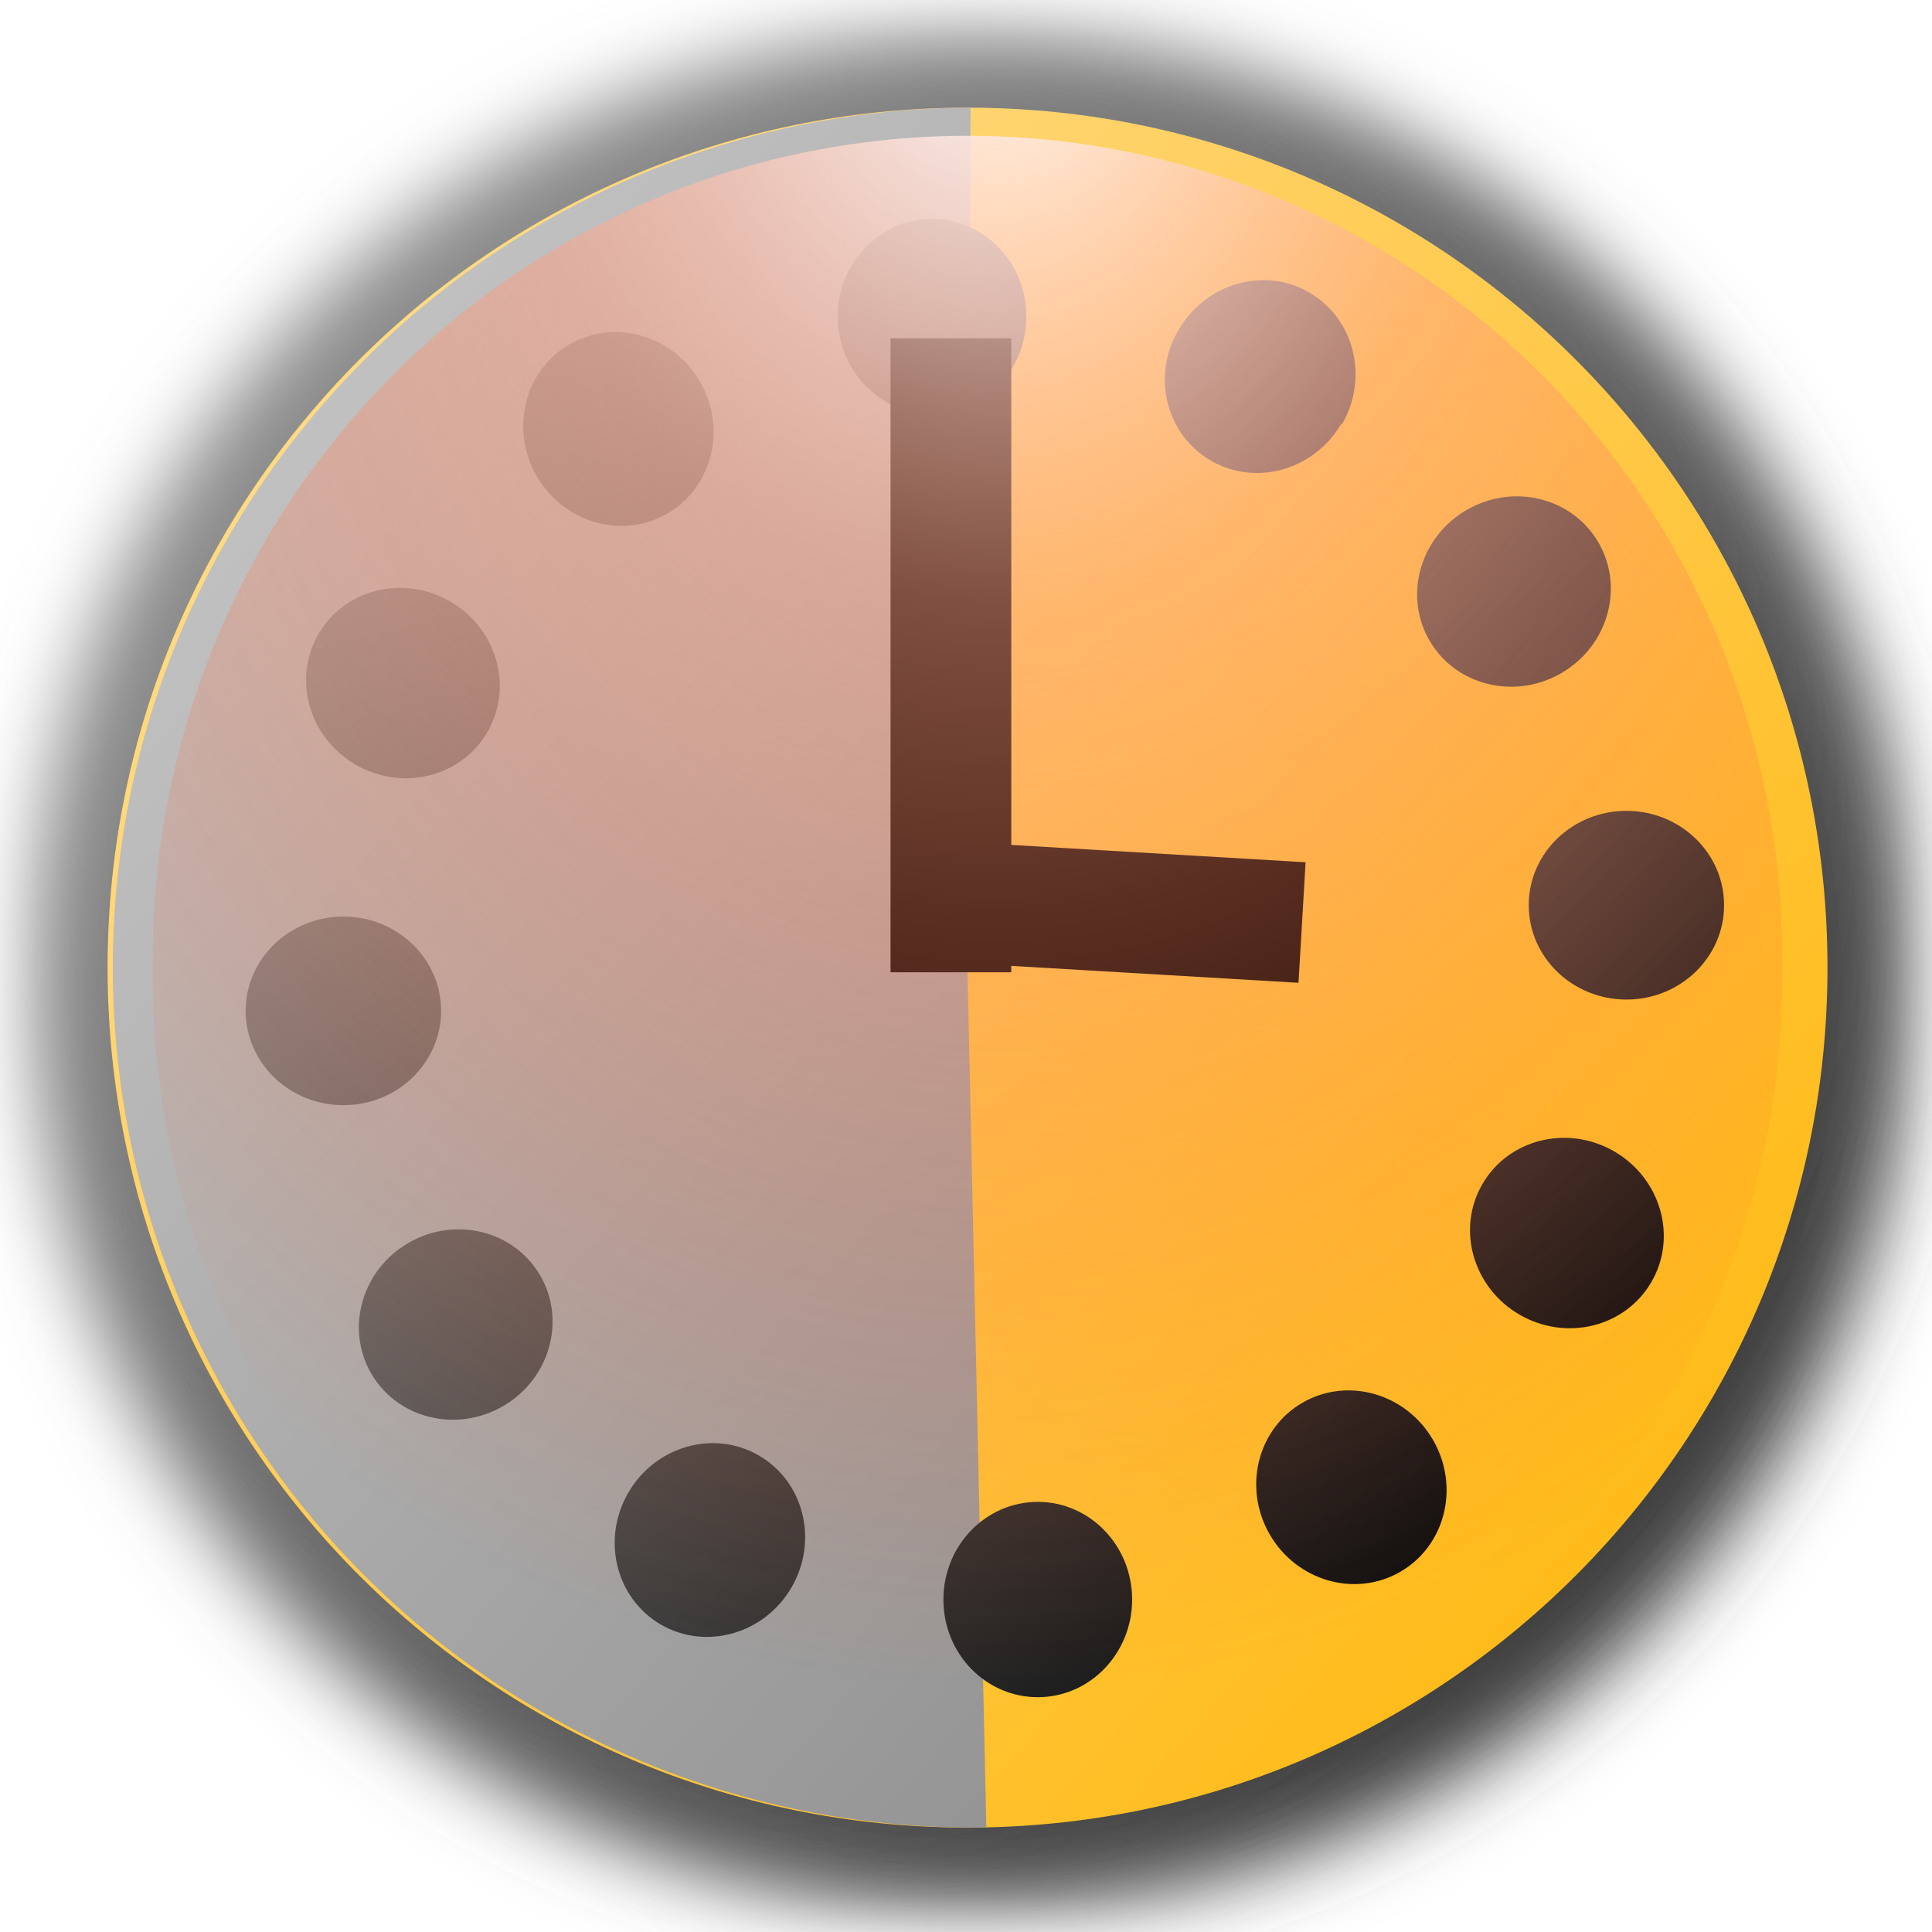
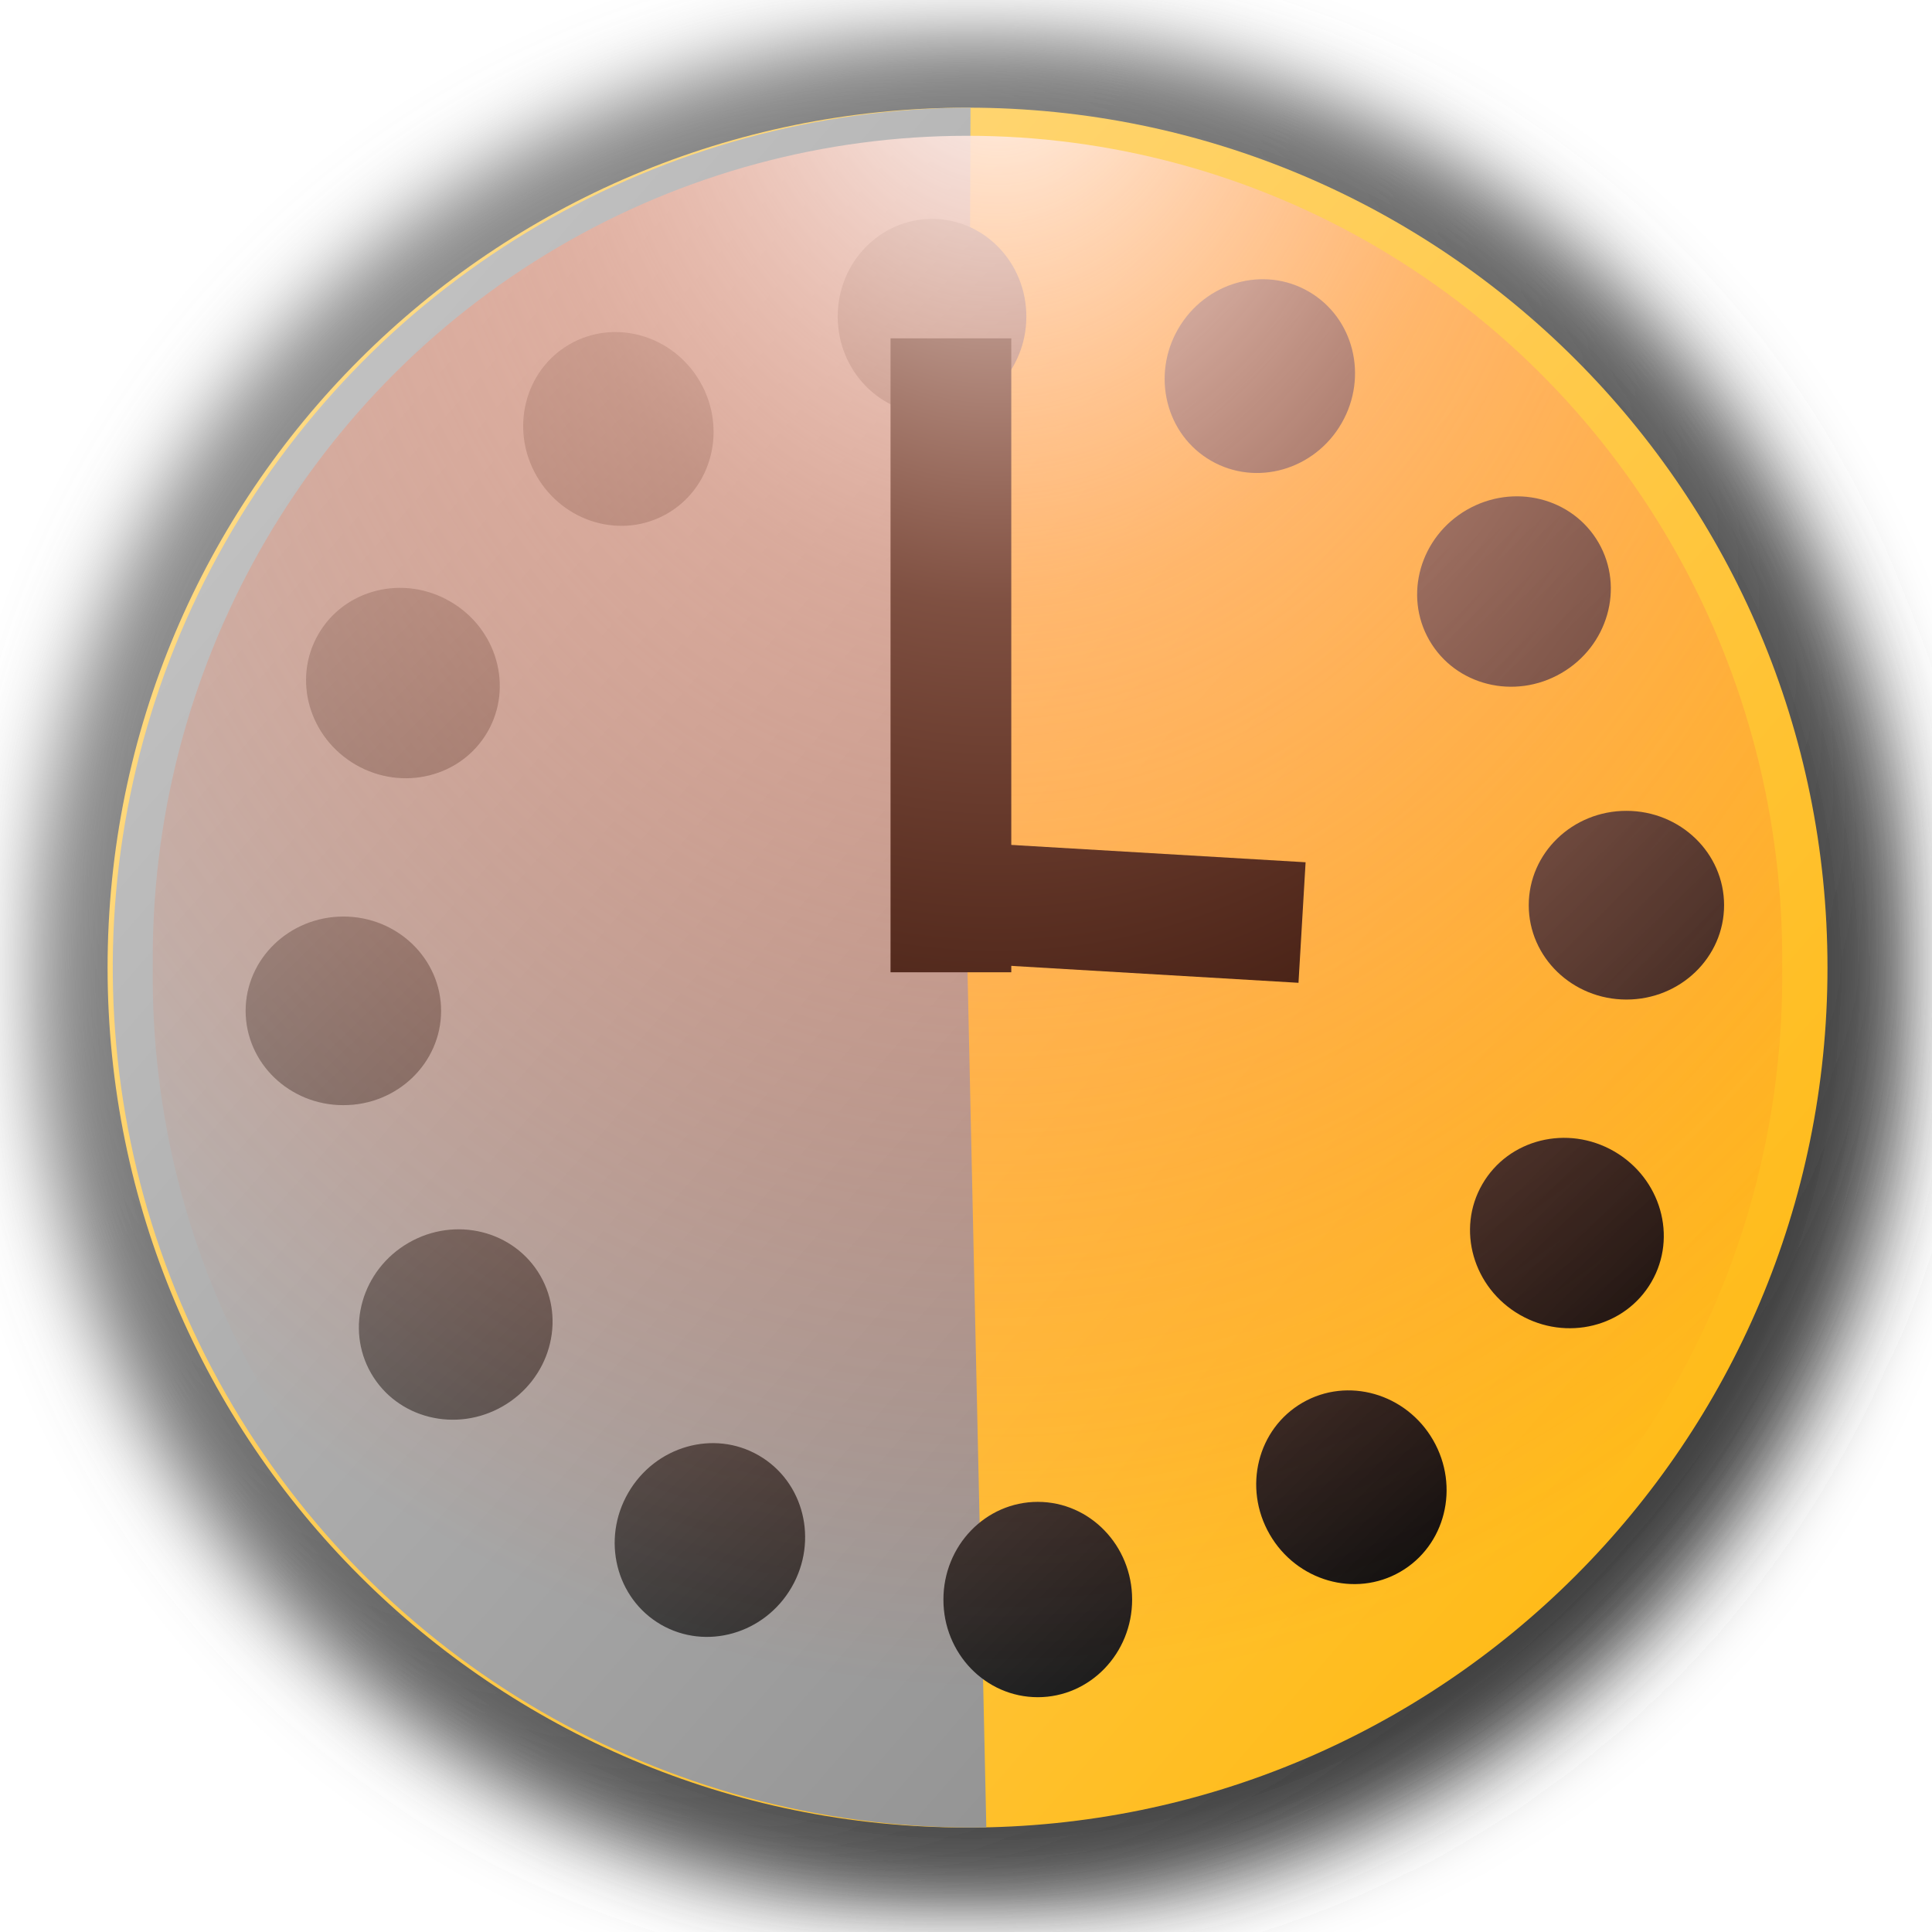
<svg xmlns="http://www.w3.org/2000/svg" xmlns:xlink="http://www.w3.org/1999/xlink" width="16px" height="16px" id="svg2987" version="1.1">
  <defs id="defs2989">
    <linearGradient id="linearGradient4465">
      <stop id="stop4467" offset="0" style="stop-color:#c1c1c1;stop-opacity:1;" />
      <stop id="stop4469" offset="1" style="stop-color:#8c8c8c;stop-opacity:1;" />
    </linearGradient>
    <linearGradient id="linearGradient4424">
      <stop style="stop-color:#000000;stop-opacity:1;" offset="0" id="stop4426" />
      <stop style="stop-color:#b3b3b3;stop-opacity:1;" offset="1" id="stop4428" />
    </linearGradient>
    <linearGradient id="linearGradient4357">
      <stop id="stop4359" offset="0" style="stop-color:#ffffff;stop-opacity:1;" />
      <stop style="stop-color:#ffa184;stop-opacity:0.498;" offset="0.364" id="stop4473" />
      <stop id="stop4361" offset="1" style="stop-color:#ff440a;stop-opacity:0;" />
    </linearGradient>
    <linearGradient id="linearGradient4347">
      <stop id="stop4349" offset="0" style="stop-color:#909090;stop-opacity:1;" />
      <stop id="stop4351" offset="1" style="stop-color:#3c3c3c;stop-opacity:1;" />
    </linearGradient>
    <linearGradient id="linearGradient3767">
      <stop style="stop-color:#ffda82;stop-opacity:1;" offset="0" id="stop3769" />
      <stop style="stop-color:#ffbb19;stop-opacity:1;" offset="1" id="stop3771" />
    </linearGradient>
    <linearGradient xlink:href="#linearGradient4347" id="linearGradient3779" x1="2.225" y1="2.83" x2="14.039" y2="13.172" gradientUnits="userSpaceOnUse" />
    <filter id="filter4339">
      <feGaussianBlur stdDeviation="0.324" id="feGaussianBlur4341" />
    </filter>
    <linearGradient xlink:href="#linearGradient3767" id="linearGradient4345" gradientUnits="userSpaceOnUse" x1="2.225" y1="2.83" x2="14.039" y2="13.172" />
    <linearGradient xlink:href="#linearGradient4424" id="linearGradient4430" x1="10.74" y1="16.149" x2="6.306" y2="-1.28" gradientUnits="userSpaceOnUse" />
    <radialGradient xlink:href="#linearGradient4357" id="radialGradient4440" gradientUnits="userSpaceOnUse" gradientTransform="matrix(1.571298,0.01074232,-0.01353758,1.980168,-4.565548,-0.6835587)" cx="8.198" cy="-0.08" fx="8.198" fy="-0.08" r="7.778" />
    <linearGradient xlink:href="#linearGradient4465" id="linearGradient4471" gradientUnits="userSpaceOnUse" x1="2.225" y1="2.83" x2="14.039" y2="13.172" />
  </defs>
  <g id="layer4" style="display:inline">
    <path style="fill:url(#linearGradient3779);fill-opacity:1;stroke:none;display:inline;filter:url(#filter4339)" id="path2997" d="m 15.822,8.133 a 7.778,7.778 0 1 1 -15.556,0 7.778,7.778 0 1 1 15.556,0 z" transform="translate(0,-0.08838835)" />
  </g>
  <g id="layer1" style="display:inline">
    <path transform="matrix(0.9156293,0,0,0.9156293,0.6473722,0.5665854)" d="m 15.822,8.133 a 7.778,7.778 0 1 1 -15.556,0 7.778,7.778 0 1 1 15.556,0 z" id="path4343" style="fill:url(#linearGradient4345);fill-opacity:1;stroke:none" />
  </g>
  <g id="layer5" style="display:inline">
    <path style="fill:url(#linearGradient4471);fill-opacity:1;stroke:none;display:inline" id="path4462" d="M 8.214,15.91 A 7.778,7.778 0 1 1 8.071,0.355 L 8.043,8.133 z" transform="matrix(0.9156293,0,0,0.9156293,0.6473722,0.5665854)" />
  </g>
  <g id="layer2" style="display:inline">
-     <path id="use4309" transform="matrix(0.773237,-0.4464286,0.4464286,0.773237,-1.97159,5.552933)" style="fill:url(#linearGradient4430);fill-opacity:1;stroke:none" d="M 8.875,2.031 C 8.875,2.532 8.483,2.938 8,2.938 7.517,2.938 7.125,2.532 7.125,2.031 7.125,1.531 7.517,1.125 8,1.125 c 0.483,0 0.875,0.406 0.875,0.906 z M 5.848,2.636 C 6.099,3.069 5.962,3.617 5.544,3.858 5.125,4.1 4.583,3.944 4.333,3.511 4.083,3.077 4.219,2.53 4.638,2.289 5.056,2.047 5.598,2.202 5.848,2.636 z M 3.53,4.673 C 3.963,4.923 4.119,5.465 3.877,5.884 3.635,6.302 3.088,6.439 2.655,6.188 2.221,5.938 2.066,5.396 2.307,4.977 2.549,4.559 3.096,4.423 3.53,4.673 z m -0.99,2.923 c 0.501,0 0.906,0.392 0.906,0.875 0,0.483 -0.406,0.875 -0.906,0.875 -0.501,0 -0.906,-0.392 -0.906,-0.875 0,-0.483 0.406,-0.875 0.906,-0.875 z M 3.145,10.623 c 0.433,-0.25 0.981,-0.114 1.222,0.305 0.242,0.419 0.086,0.961 -0.347,1.211 C 3.586,12.389 3.039,12.252 2.797,11.834 2.556,11.415 2.711,10.873 3.145,10.623 z m 2.037,2.319 c 0.25,-0.433 0.792,-0.589 1.211,-0.347 0.419,0.242 0.555,0.789 0.305,1.222 -0.25,0.433 -0.792,0.589 -1.211,0.347 C 5.068,13.922 4.931,13.375 5.182,12.942 z m 2.923,0.99 c 0,-0.501 0.392,-0.906 0.875,-0.906 0.483,0 0.875,0.406 0.875,0.906 0,0.501 -0.392,0.906 -0.875,0.906 -0.483,0 -0.875,-0.406 -0.875,-0.906 z M 11.132,13.327 c -0.25,-0.433 -0.114,-0.981 0.305,-1.222 0.419,-0.242 0.961,-0.086 1.211,0.347 0.25,0.433 0.114,0.981 -0.305,1.222 -0.419,0.242 -0.961,0.086 -1.211,-0.347 z m 2.319,-2.037 c -0.433,-0.25 -0.589,-0.792 -0.347,-1.211 0.242,-0.419 0.789,-0.555 1.222,-0.305 0.433,0.25 0.589,0.792 0.347,1.211 -0.242,0.419 -0.789,0.555 -1.222,0.305 z M 14.44,8.366 c -0.501,0 -0.906,-0.392 -0.906,-0.875 0,-0.483 0.406,-0.875 0.906,-0.875 0.501,0 0.906,0.392 0.906,0.875 0,0.483 -0.406,0.875 -0.906,0.875 z M 13.835,5.34 C 13.402,5.59 12.855,5.454 12.613,5.035 12.371,4.617 12.527,4.074 12.96,3.834 c 0.433,-0.25 0.981,-0.114 1.222,0.305 0.242,0.419 0.086,0.961 -0.347,1.211 z M 11.798,3.021 C 11.548,3.454 11.006,3.61 10.588,3.368 10.169,3.127 10.033,2.579 10.283,2.146 10.533,1.712 11.075,1.557 11.494,1.799 11.912,2.04 12.049,2.587 11.798,3.021 z" />
+     <path id="use4309" transform="matrix(0.773237,-0.4464286,0.4464286,0.773237,-1.97159,5.552933)" style="fill:url(#linearGradient4430);fill-opacity:1;stroke:none" d="M 8.875,2.031 C 8.875,2.532 8.483,2.938 8,2.938 7.517,2.938 7.125,2.532 7.125,2.031 7.125,1.531 7.517,1.125 8,1.125 c 0.483,0 0.875,0.406 0.875,0.906 z M 5.848,2.636 C 6.099,3.069 5.962,3.617 5.544,3.858 5.125,4.1 4.583,3.944 4.333,3.511 4.083,3.077 4.219,2.53 4.638,2.289 5.056,2.047 5.598,2.202 5.848,2.636 z M 3.53,4.673 C 3.963,4.923 4.119,5.465 3.877,5.884 3.635,6.302 3.088,6.439 2.655,6.188 2.221,5.938 2.066,5.396 2.307,4.977 2.549,4.559 3.096,4.423 3.53,4.673 z m -0.99,2.923 c 0.501,0 0.906,0.392 0.906,0.875 0,0.483 -0.406,0.875 -0.906,0.875 -0.501,0 -0.906,-0.392 -0.906,-0.875 0,-0.483 0.406,-0.875 0.906,-0.875 z M 3.145,10.623 c 0.433,-0.25 0.981,-0.114 1.222,0.305 0.242,0.419 0.086,0.961 -0.347,1.211 C 3.586,12.389 3.039,12.252 2.797,11.834 2.556,11.415 2.711,10.873 3.145,10.623 z m 2.037,2.319 c 0.25,-0.433 0.792,-0.589 1.211,-0.347 0.419,0.242 0.555,0.789 0.305,1.222 -0.25,0.433 -0.792,0.589 -1.211,0.347 C 5.068,13.922 4.931,13.375 5.182,12.942 z m 2.923,0.99 c 0,-0.501 0.392,-0.906 0.875,-0.906 0.483,0 0.875,0.406 0.875,0.906 0,0.501 -0.392,0.906 -0.875,0.906 -0.483,0 -0.875,-0.406 -0.875,-0.906 z M 11.132,13.327 c -0.25,-0.433 -0.114,-0.981 0.305,-1.222 0.419,-0.242 0.961,-0.086 1.211,0.347 0.25,0.433 0.114,0.981 -0.305,1.222 -0.419,0.242 -0.961,0.086 -1.211,-0.347 z m 2.319,-2.037 c -0.433,-0.25 -0.589,-0.792 -0.347,-1.211 0.242,-0.419 0.789,-0.555 1.222,-0.305 0.433,0.25 0.589,0.792 0.347,1.211 -0.242,0.419 -0.789,0.555 -1.222,0.305 z M 14.44,8.366 c -0.501,0 -0.906,-0.392 -0.906,-0.875 0,-0.483 0.406,-0.875 0.906,-0.875 0.501,0 0.906,0.392 0.906,0.875 0,0.483 -0.406,0.875 -0.906,0.875 z M 13.835,5.34 C 13.402,5.59 12.855,5.454 12.613,5.035 12.371,4.617 12.527,4.074 12.96,3.824 c 0.433,-0.25 0.981,-0.114 1.222,0.305 0.242,0.419 0.086,0.961 -0.347,1.211 z M 11.798,3.021 C 11.548,3.454 11.006,3.61 10.588,3.368 10.169,3.127 10.033,2.579 10.283,2.146 10.533,1.712 11.075,1.557 11.494,1.799 11.912,2.04 12.049,2.587 11.798,3.021 z" />
    <path style="fill:none;stroke:#000000;stroke-width:1px;stroke-linecap:butt;stroke-linejoin:miter;stroke-opacity:1" d="m 7.875,2.802 0,5.25" id="path4436" />
    <path style="fill:none;stroke:#000000;stroke-width:1px;stroke-linecap:butt;stroke-linejoin:miter;stroke-opacity:1" d="M 7.778,7.463 10.783,7.64" id="path4438" />
  </g>
  <g id="layer3" style="display:inline">
    <path style="fill:url(#radialGradient4440);fill-opacity:1;stroke:none" id="path4353" d="m 15.412,8.133 a 7.369,7.437 0 1 1 -14.737,0 7.369,7.437 0 1 1 14.737,0 z" transform="matrix(0.9156293,0,0,0.9156293,0.6473722,0.5665854)" />
  </g>
</svg>
